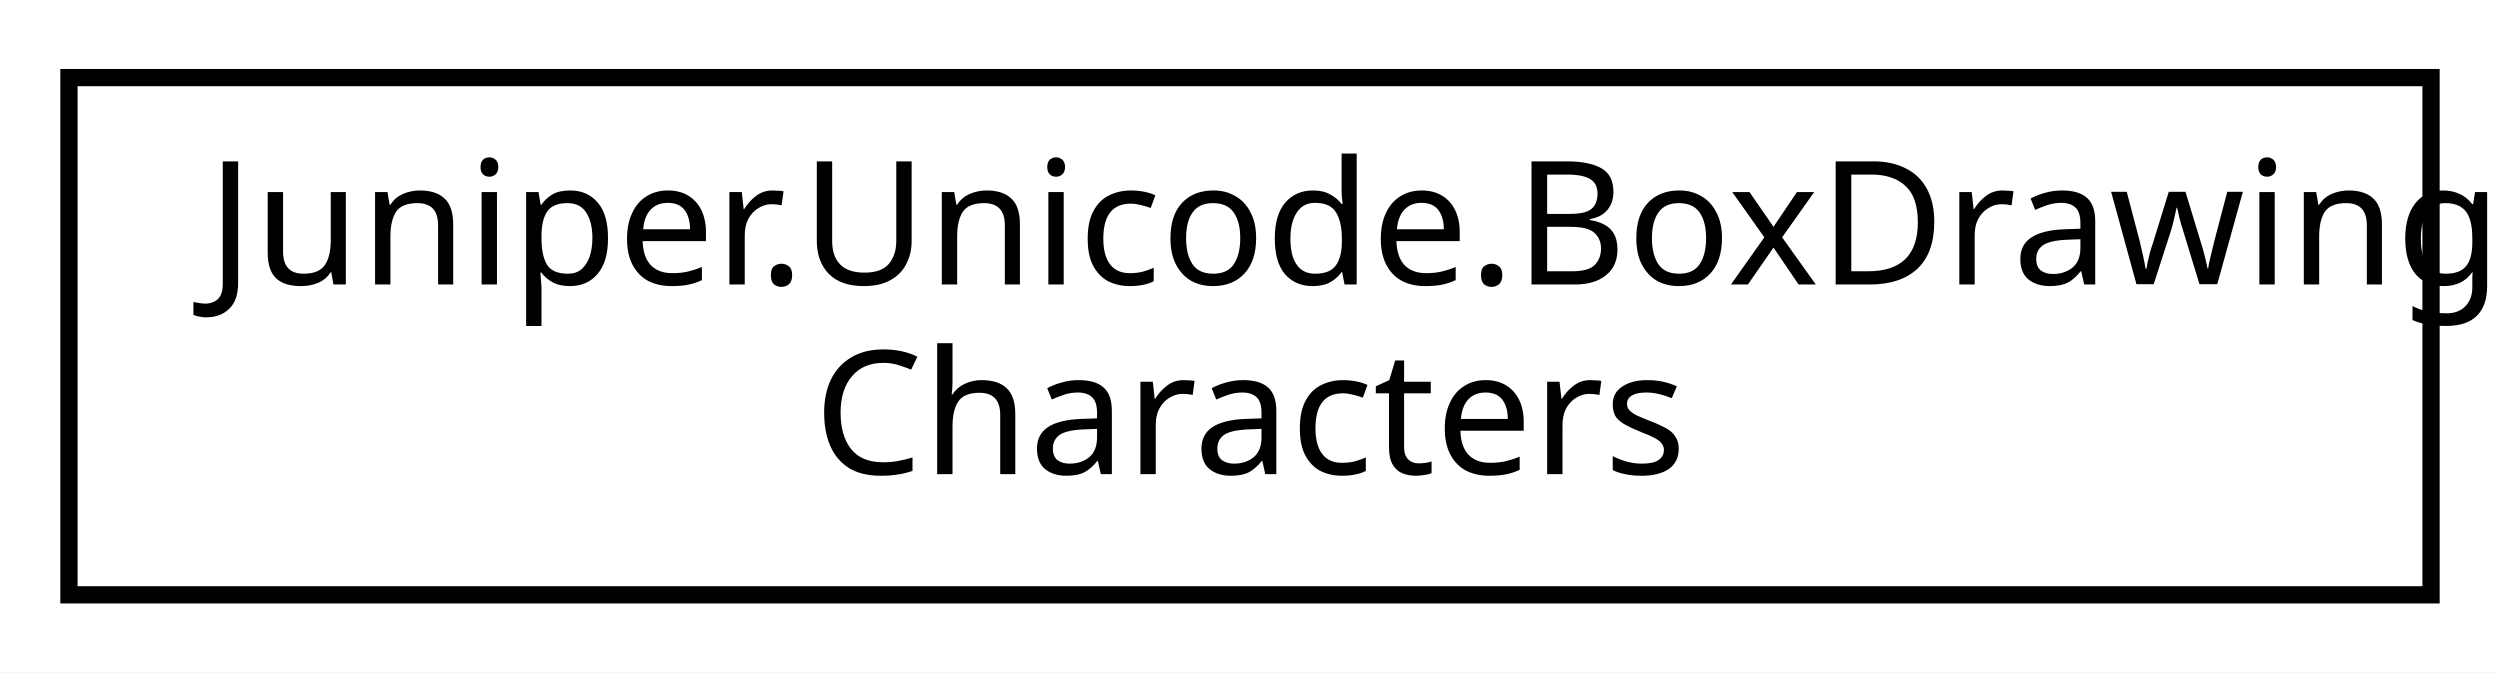
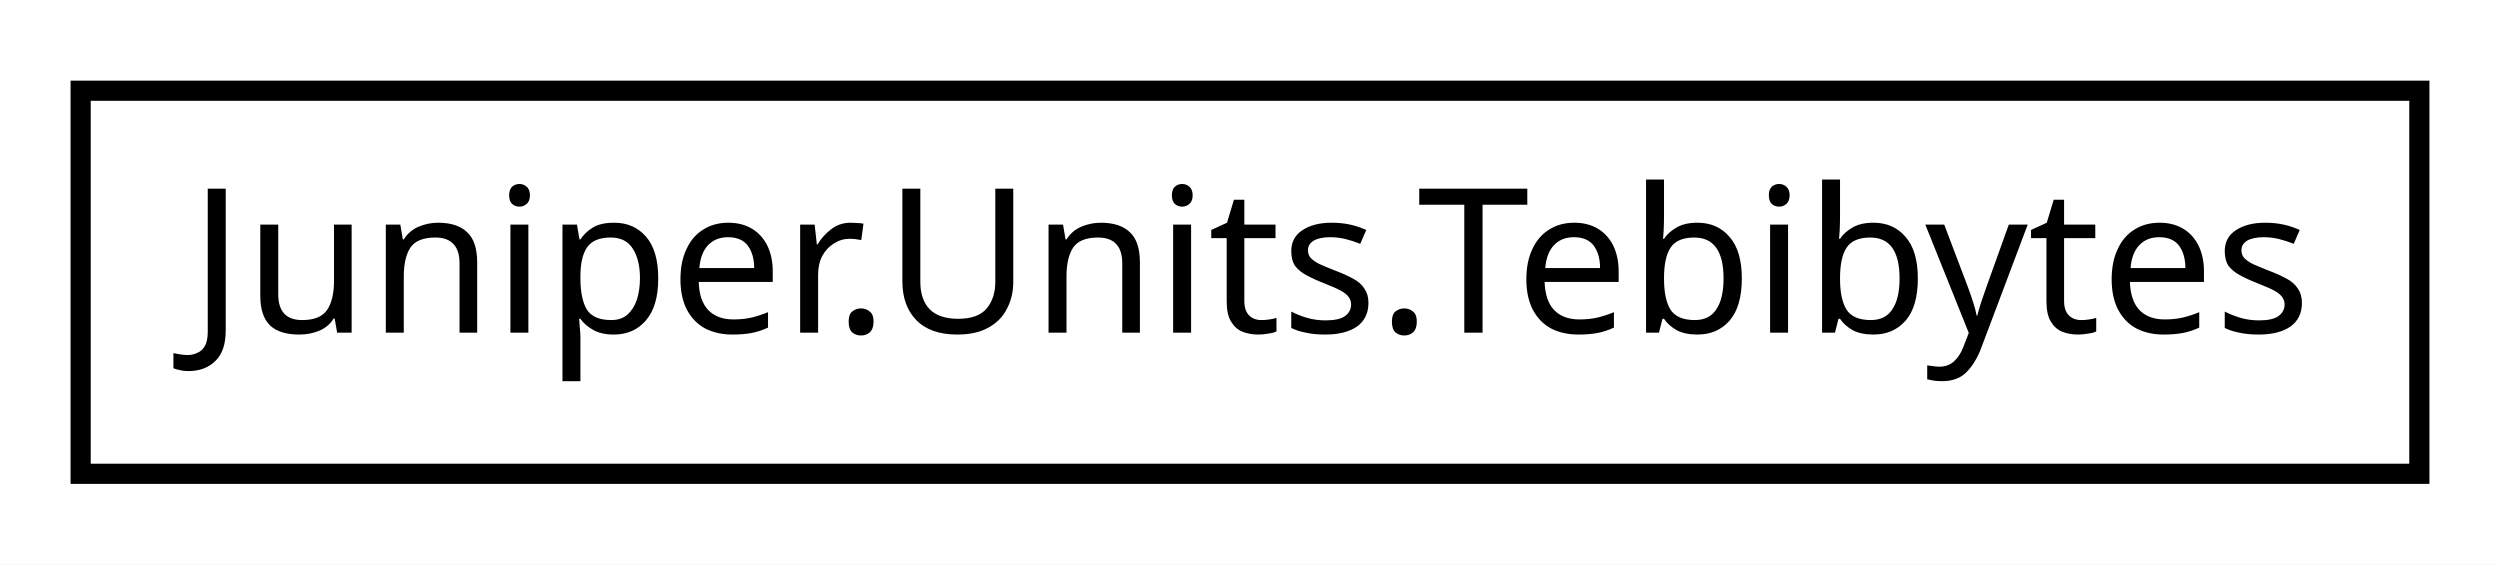
- <svg xmlns="http://www.w3.org/2000/svg" xmlns:xlink="http://www.w3.org/1999/xlink" width="145pt" height="39pt" viewBox="0.00 0.00 145.00 39.00">
-   <g id="graph0" class="graph" transform="scale(1 1) rotate(0) translate(4 35)">
-     <polygon fill="white" stroke="none" points="-4,4 -4,-35 141,-35 141,4 -4,4" />
+ <svg xmlns="http://www.w3.org/2000/svg" xmlns:xlink="http://www.w3.org/1999/xlink" width="124pt" height="28pt" viewBox="0.00 0.00 124.00 28.00">
+   <g id="graph0" class="graph" transform="scale(1 1) rotate(0) translate(4 24)">
+     <polygon fill="white" stroke="none" points="-4,4 -4,-24 120,-24 120,4 -4,4" />
    <g id="node1" class="node">
      <g id="a_node1">
-         <a xlink:href="dd/dd1/class_juniper_1_1_unicode_1_1_box_drawing_characters.html" target="_top" xlink:title=" ">
-           <polygon fill="white" stroke="black" points="0,-0.5 0,-30.5 137,-30.5 137,-0.5 0,-0.5" />
-           <text text-anchor="start" x="8" y="-18.5" font-family="SegoeUI" font-size="10.00">Juniper.Unicode.BoxDrawing</text>
-           <text text-anchor="middle" x="68.5" y="-7.5" font-family="SegoeUI" font-size="10.00">Characters</text>
+         <a xlink:href="d7/d08/class_juniper_1_1_units_1_1_tebibytes.html" target="_top" xlink:title="Conversions from tebibytes, 2^40 bytes">
+           <polygon fill="white" stroke="black" points="0,-0.5 0,-19.5 116,-19.5 116,-0.5 0,-0.5" />
+           <text text-anchor="middle" x="58" y="-7.5" font-family="SegoeUI" font-size="10.00">Juniper.Units.Tebibytes</text>
        </a>
      </g>
    </g>
  </g>
</svg>
